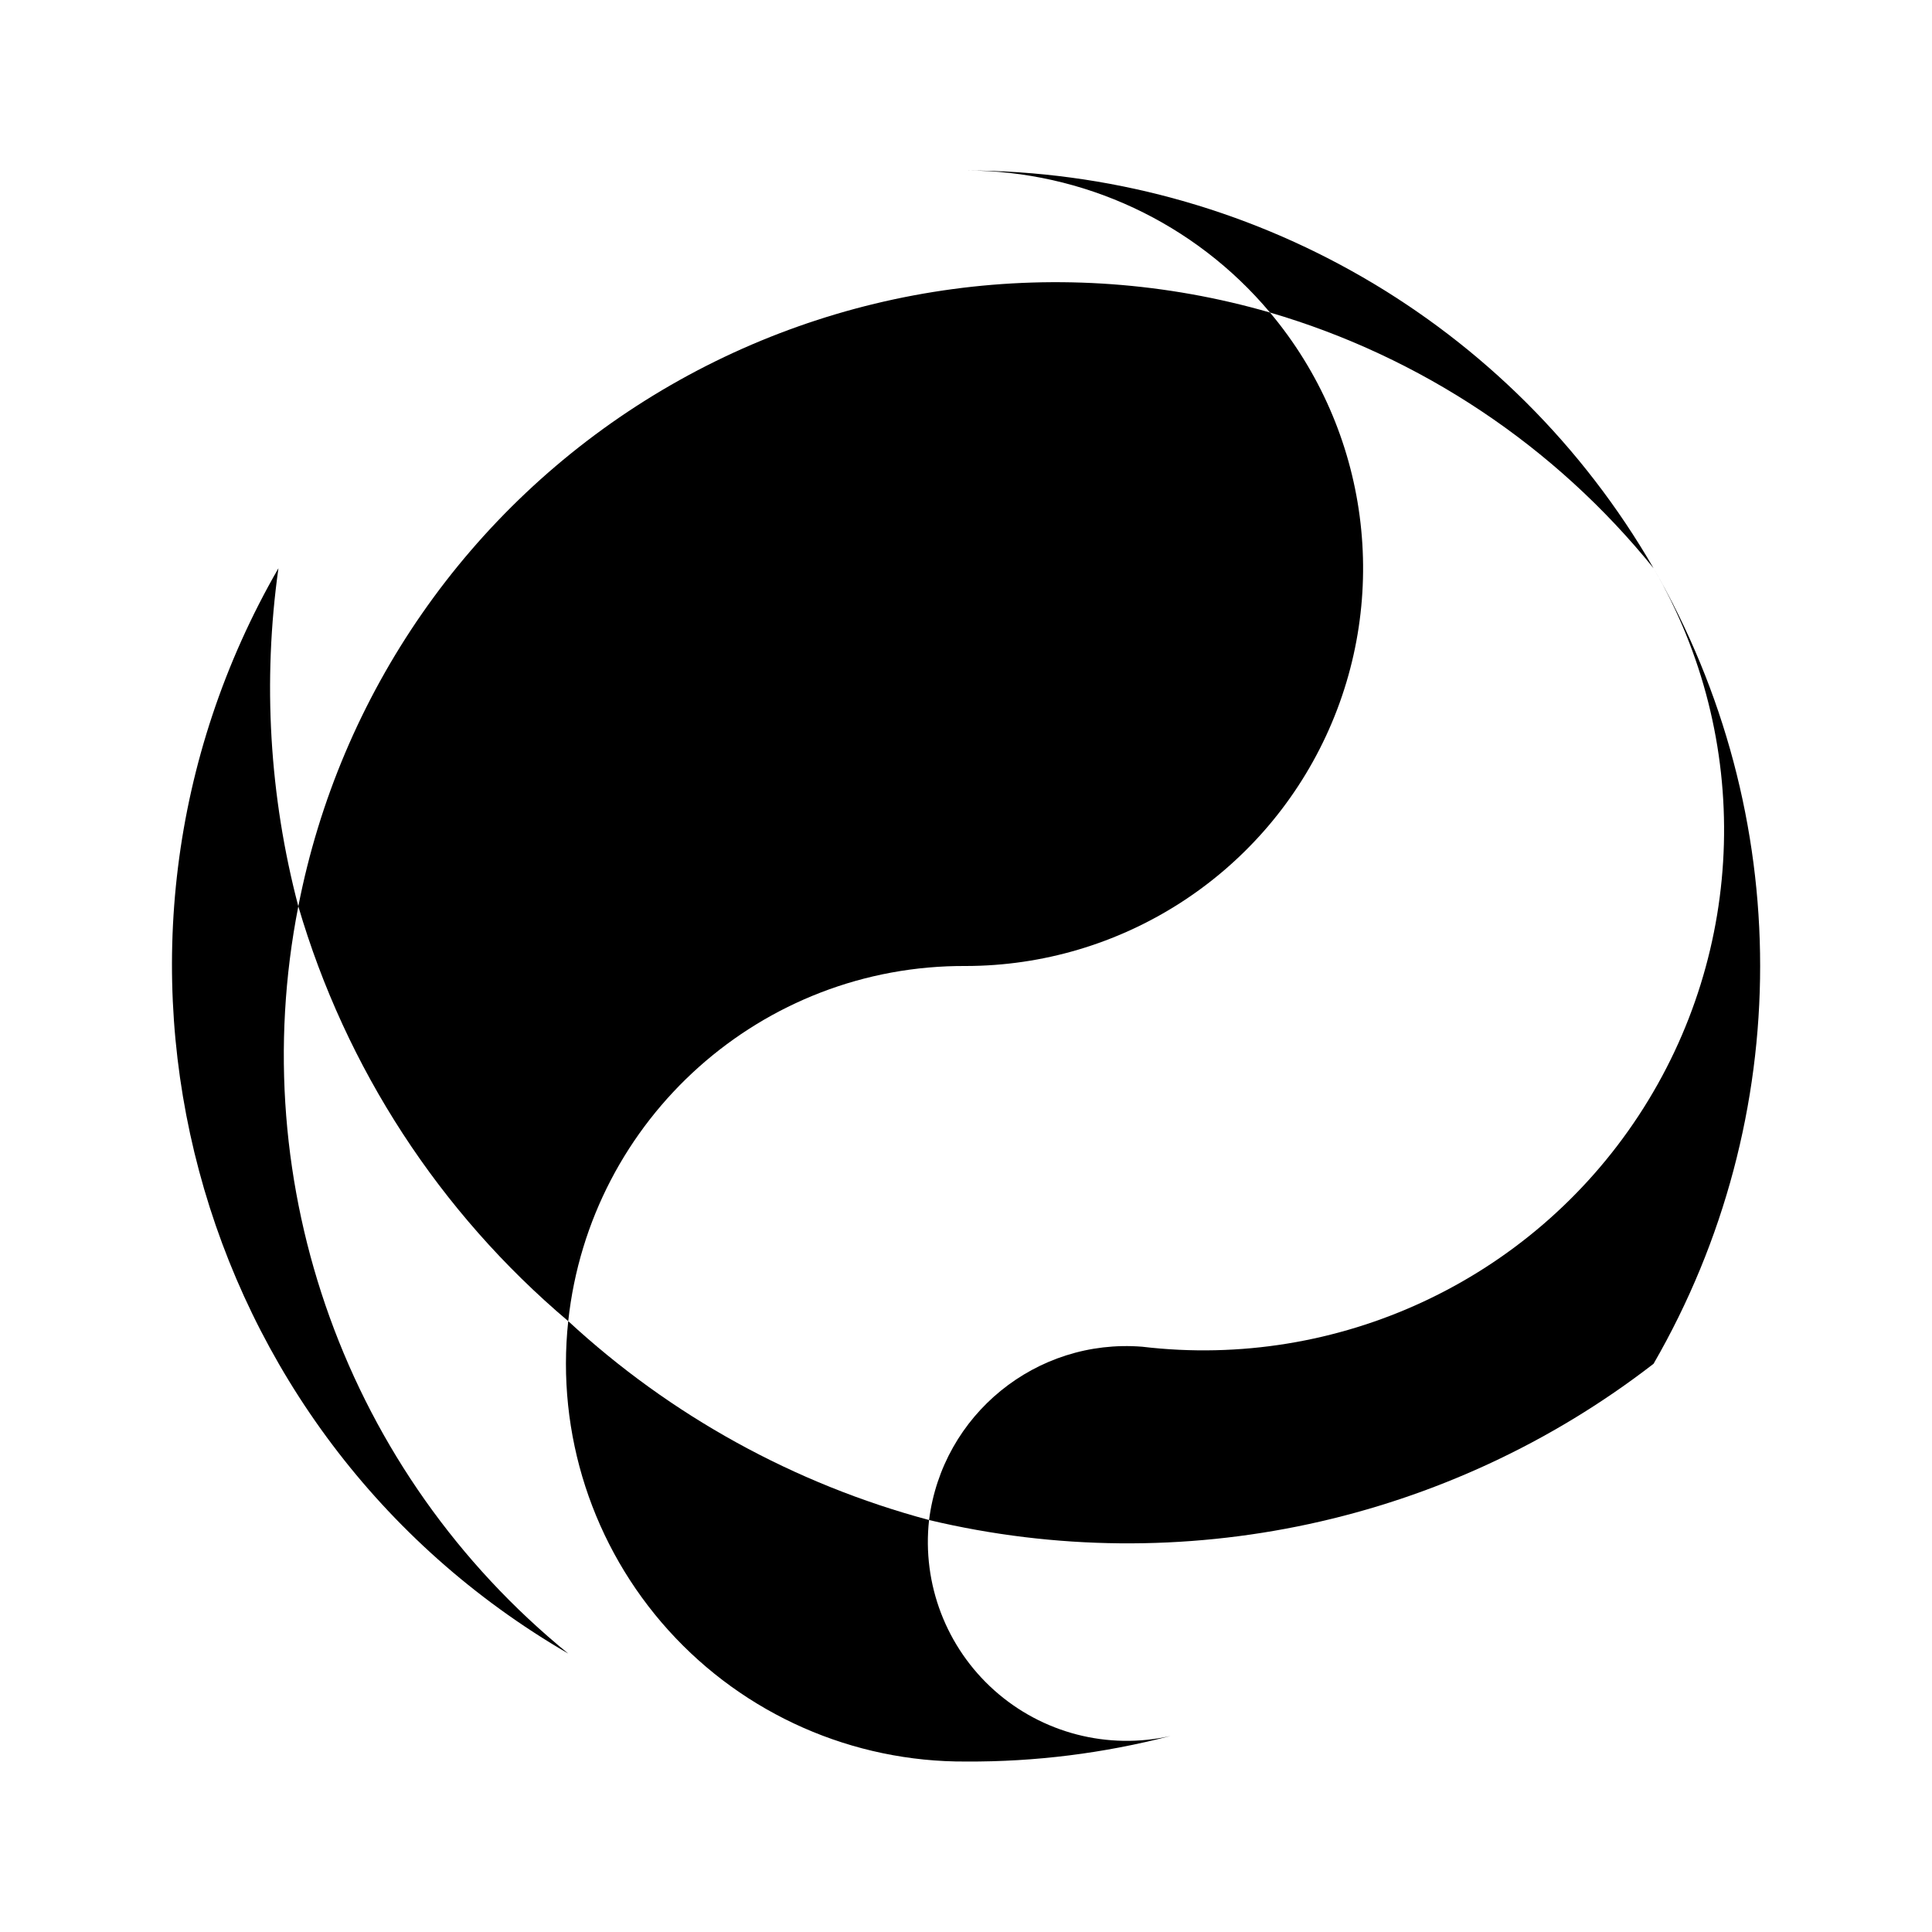
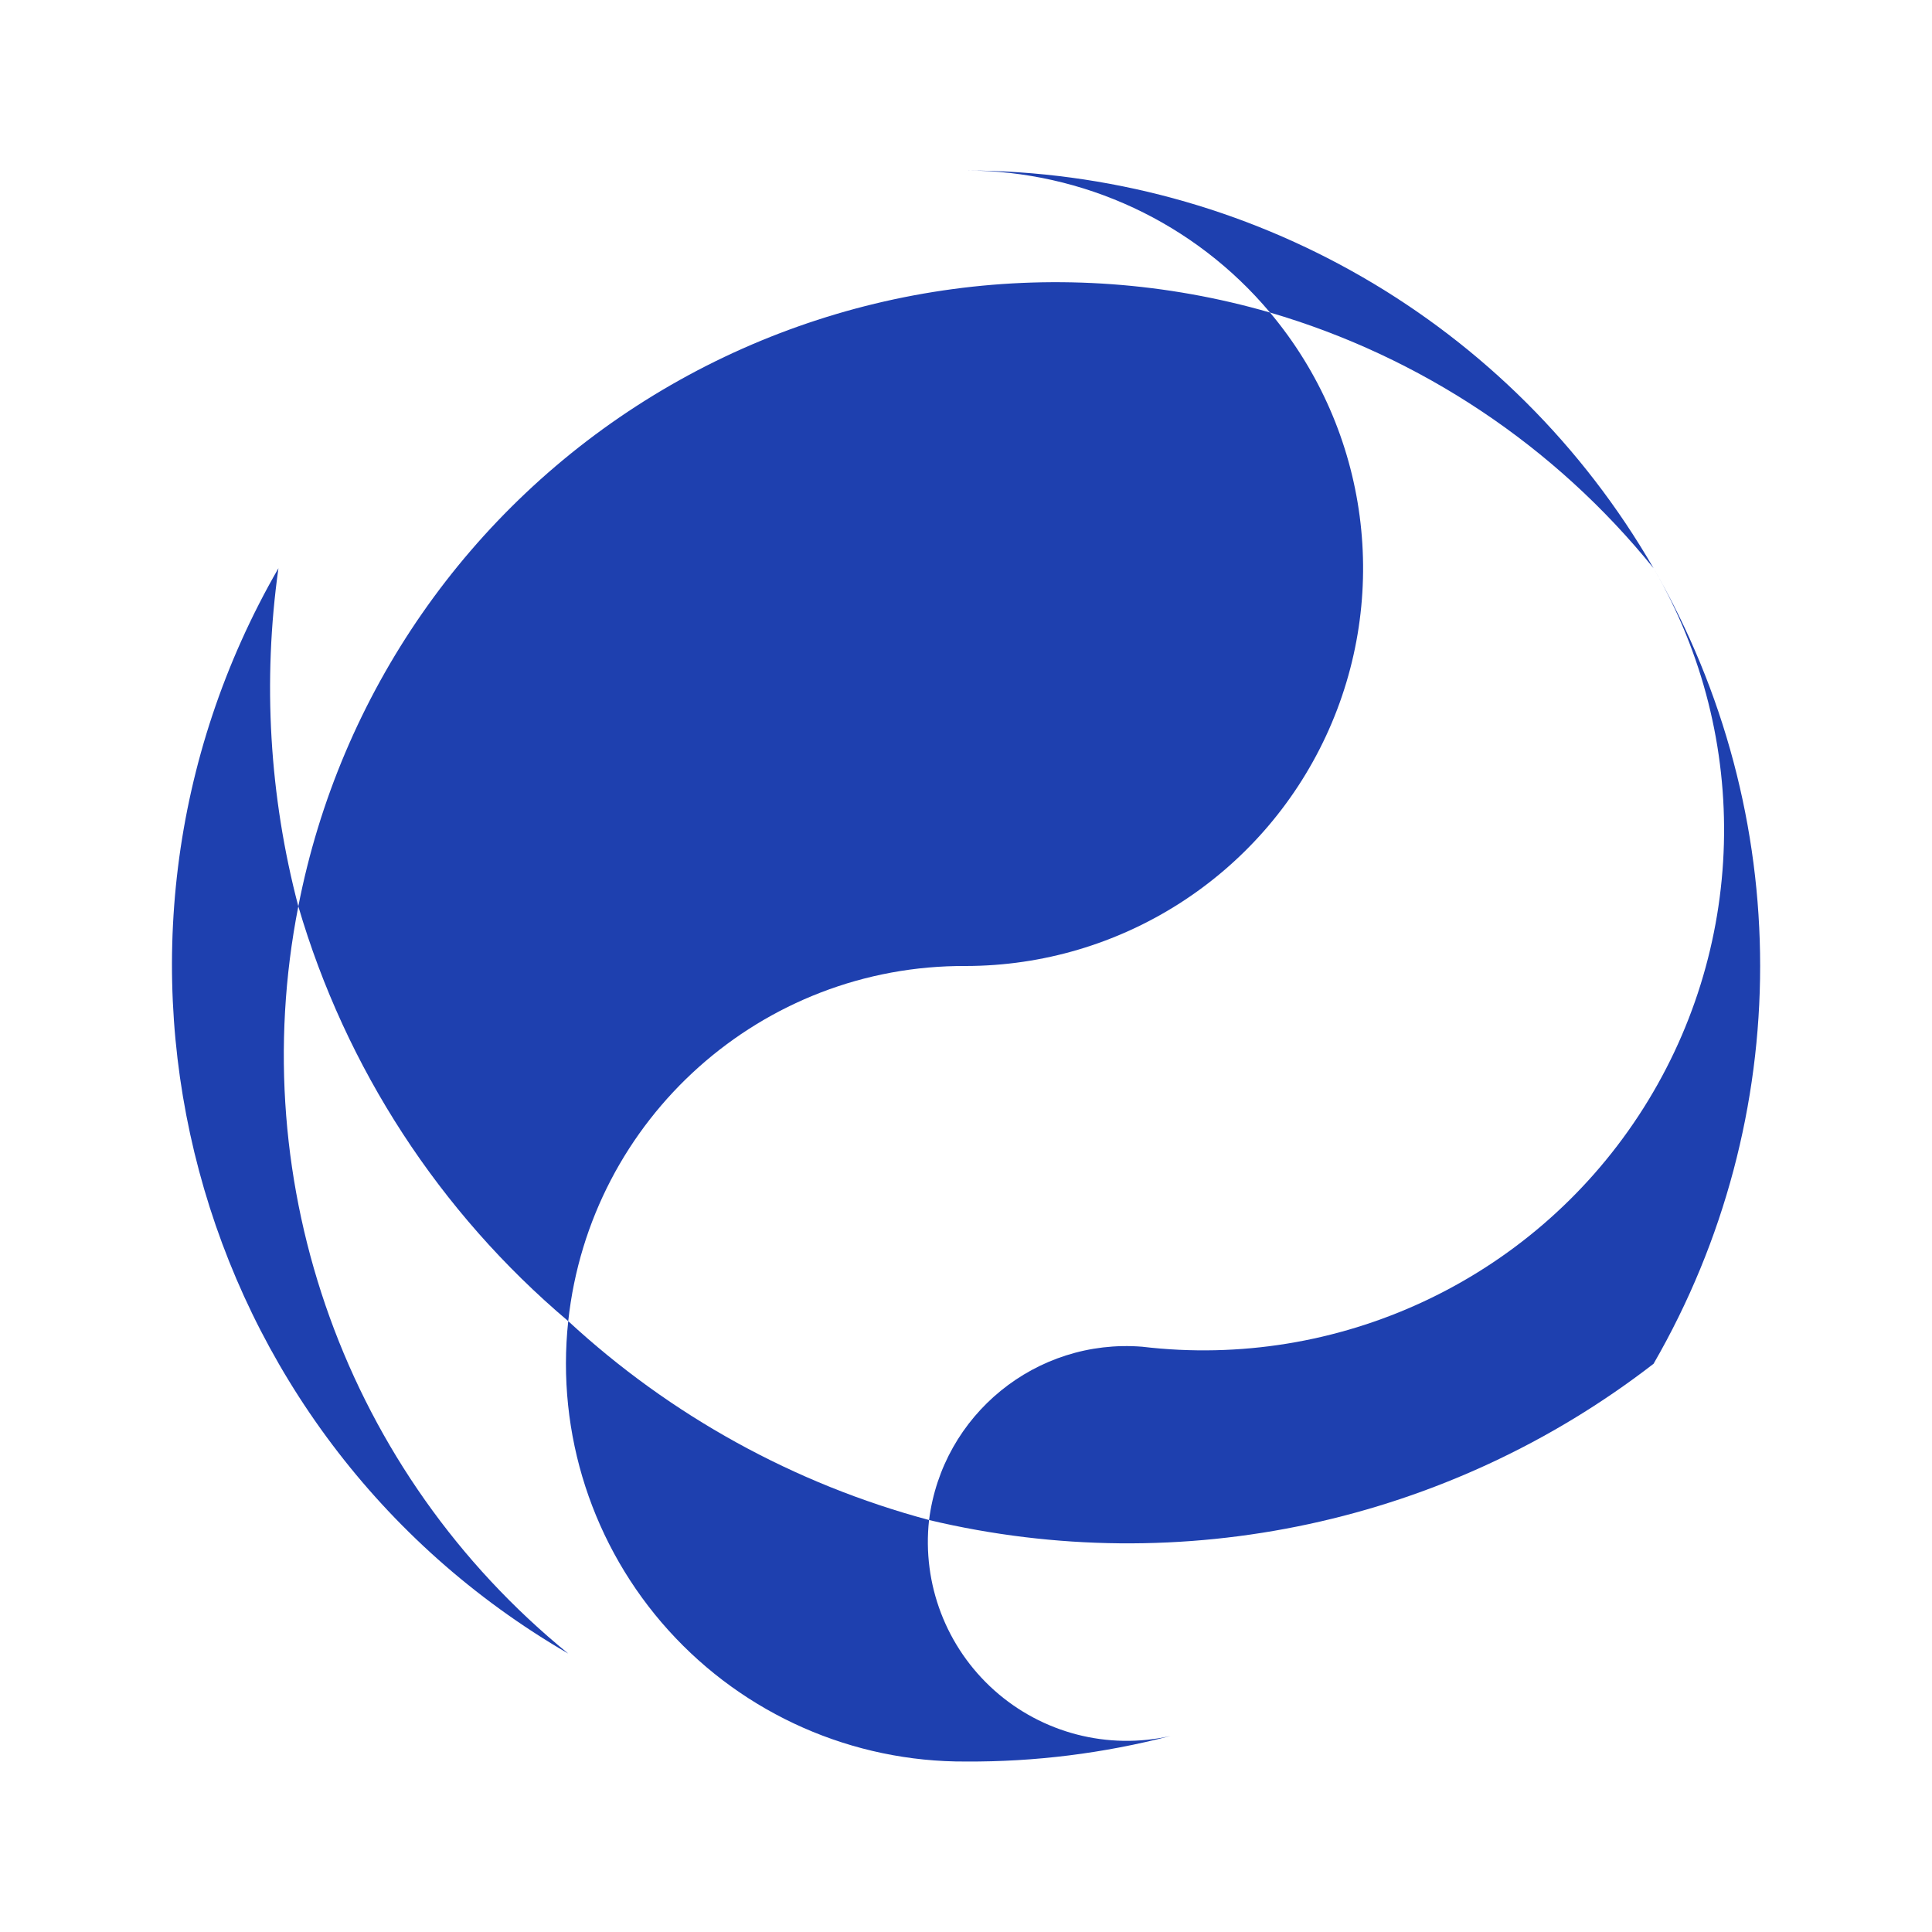
- <svg xmlns="http://www.w3.org/2000/svg" viewBox="0 0 680 680" fill="currentColor">
+ <svg xmlns="http://www.w3.org/2000/svg" viewBox="0 0 680 680" fill="#1e40af">
  <path d="M 340,60 A 280,280 0 0,1 582,200 A 271.6,271.6 0 0,0 447,110 A 140,140 0 0,0 340,60 Z" />
  <path d="M 447,110 A 140,140 0 0,1 340,340 A 140,140 0 0,0 200,465 A 302.4,302.4 0 0,1 105,319 A 271.6,271.6 0 0,1 447,110 Z" />
  <path d="M 582,200 A 280,280 0 0,1 582,480 A 302.4,302.4 0 0,1 327,535 A 70,70 0 0,1 402,474 A 183.2,183.2 0 0,0 582,200 Z" />
  <path d="M 200,582 A 280,280 0 0,1 98,200 A 302.4,302.4 0 0,0 105,319 A 271.6,271.6 0 0,0 200,582 Z" />
  <path d="M 412,611 A 280,280 0 0,1 340,620 A 140,140 0 0,1 200,465 A 302.4,302.4 0 0,0 327,535 A 70,70 0 0,0 412,611 Z" />
</svg>
